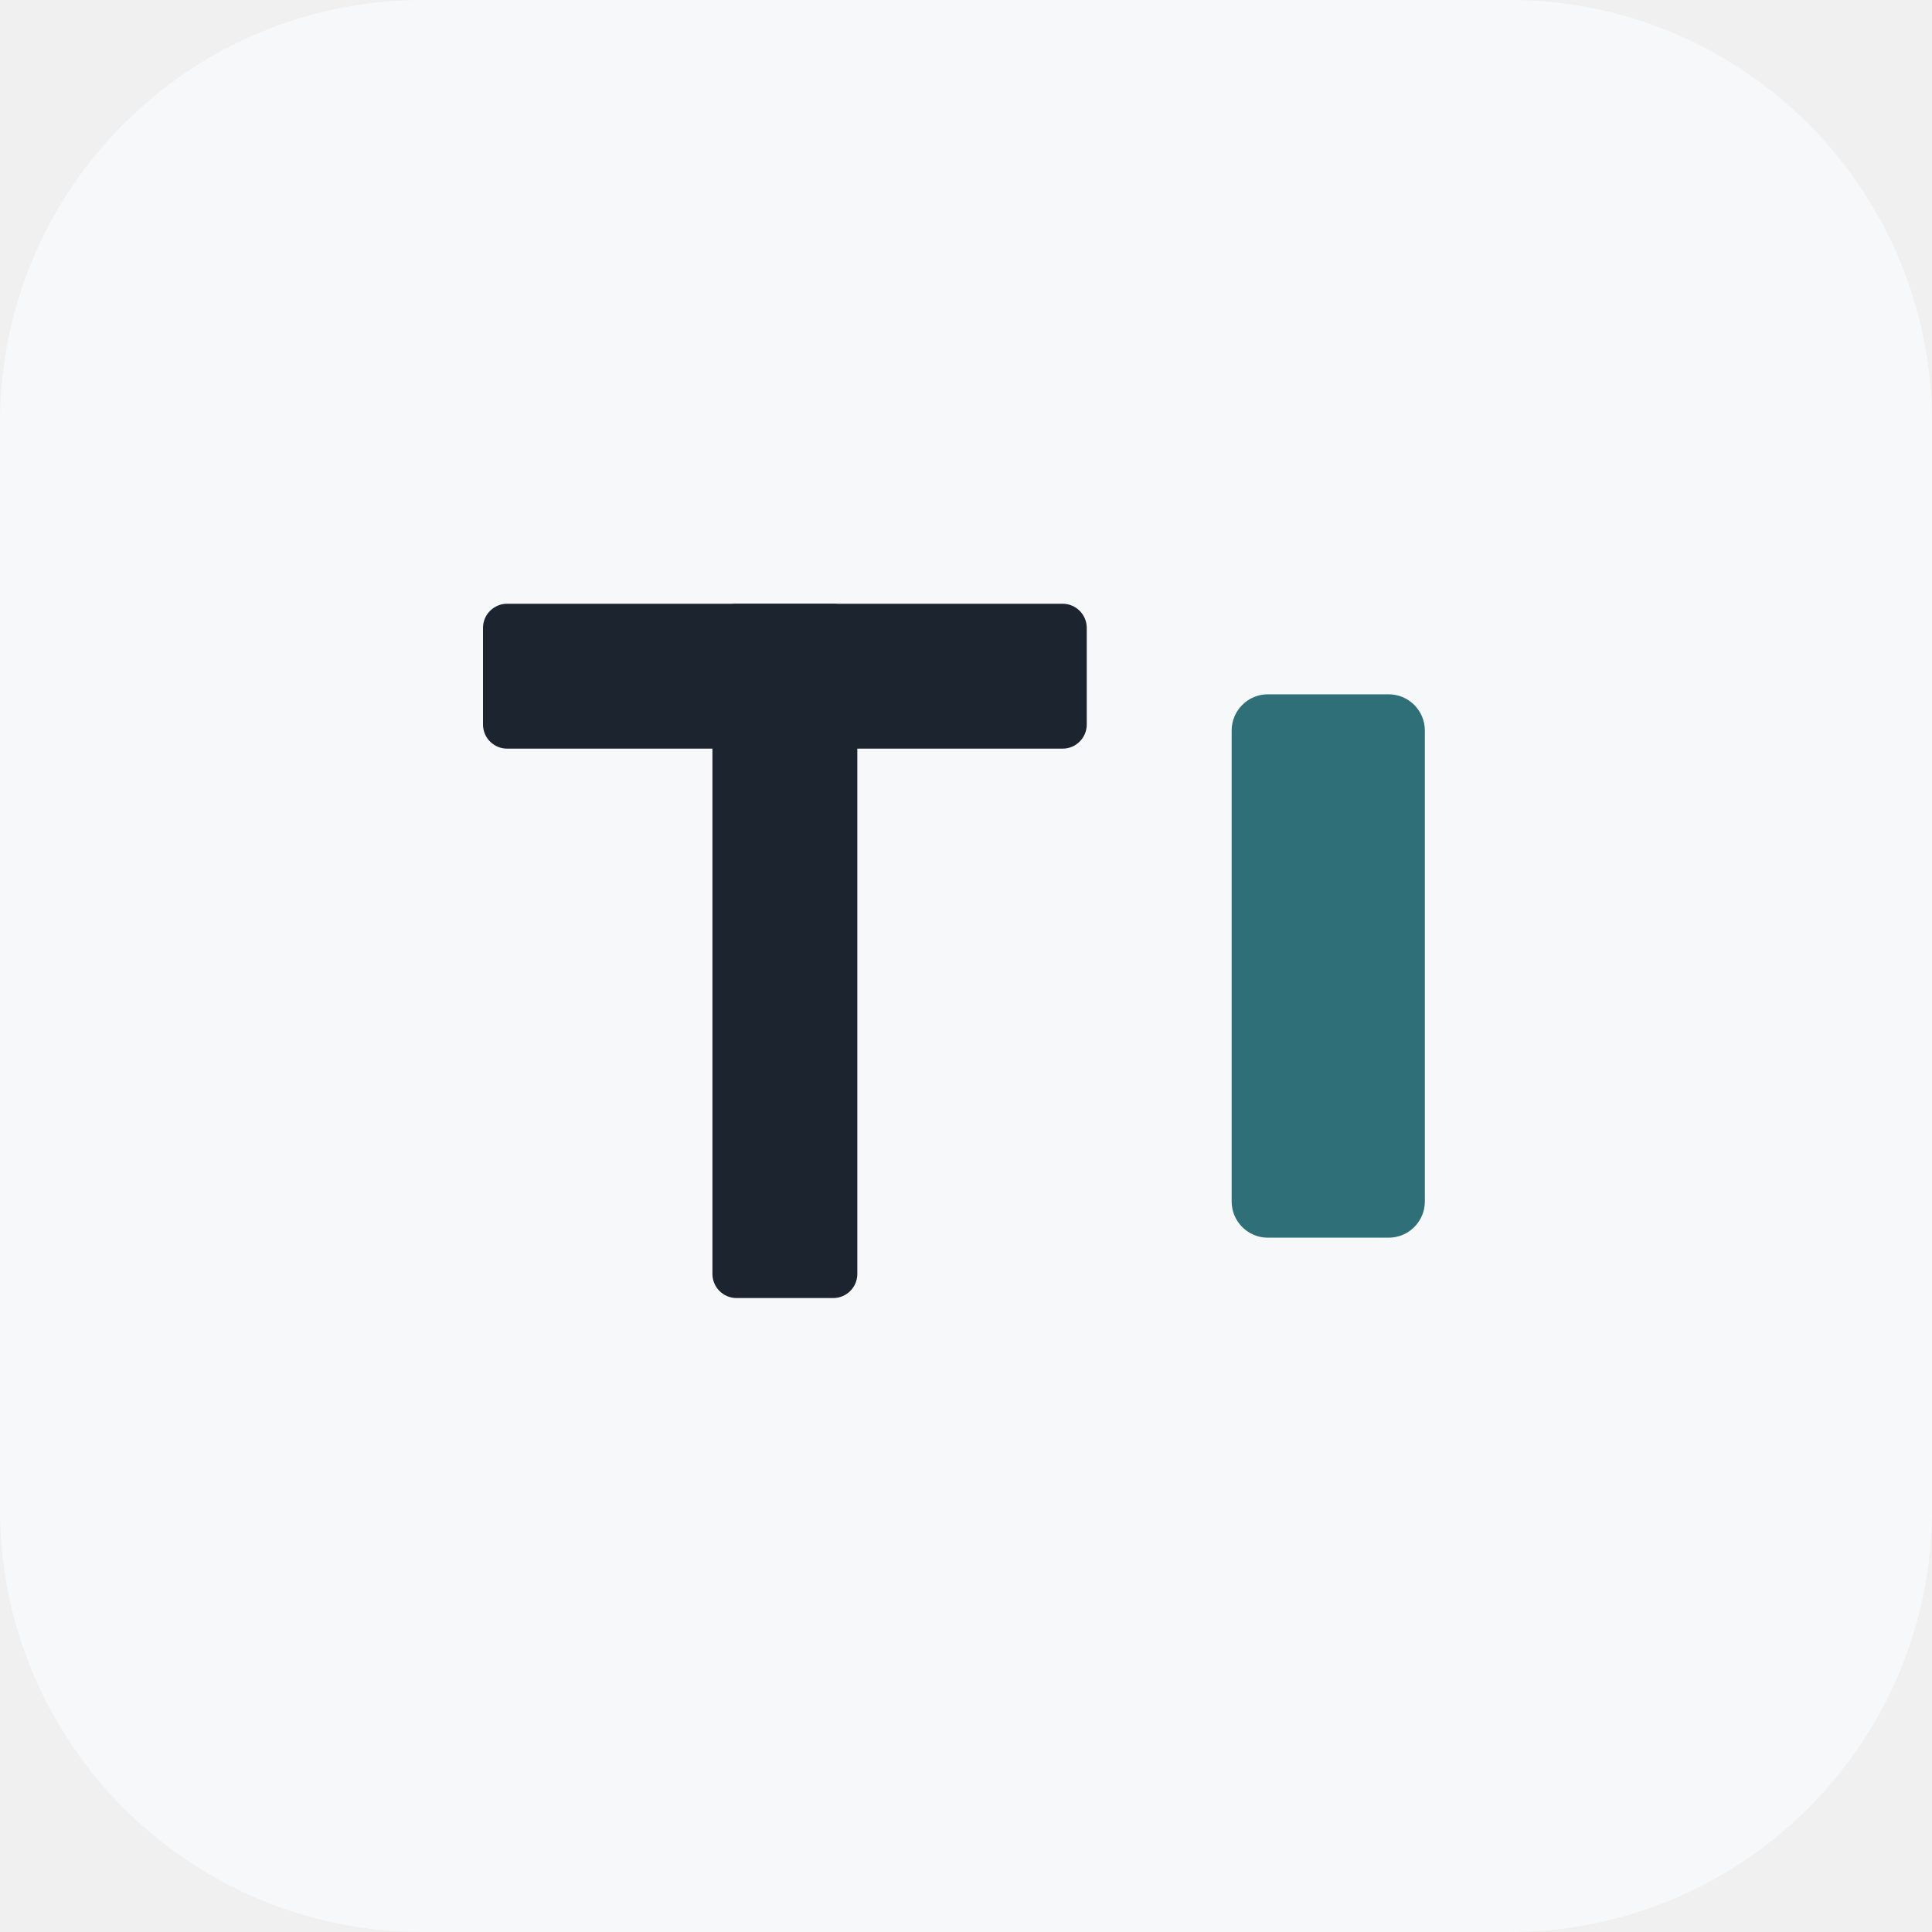
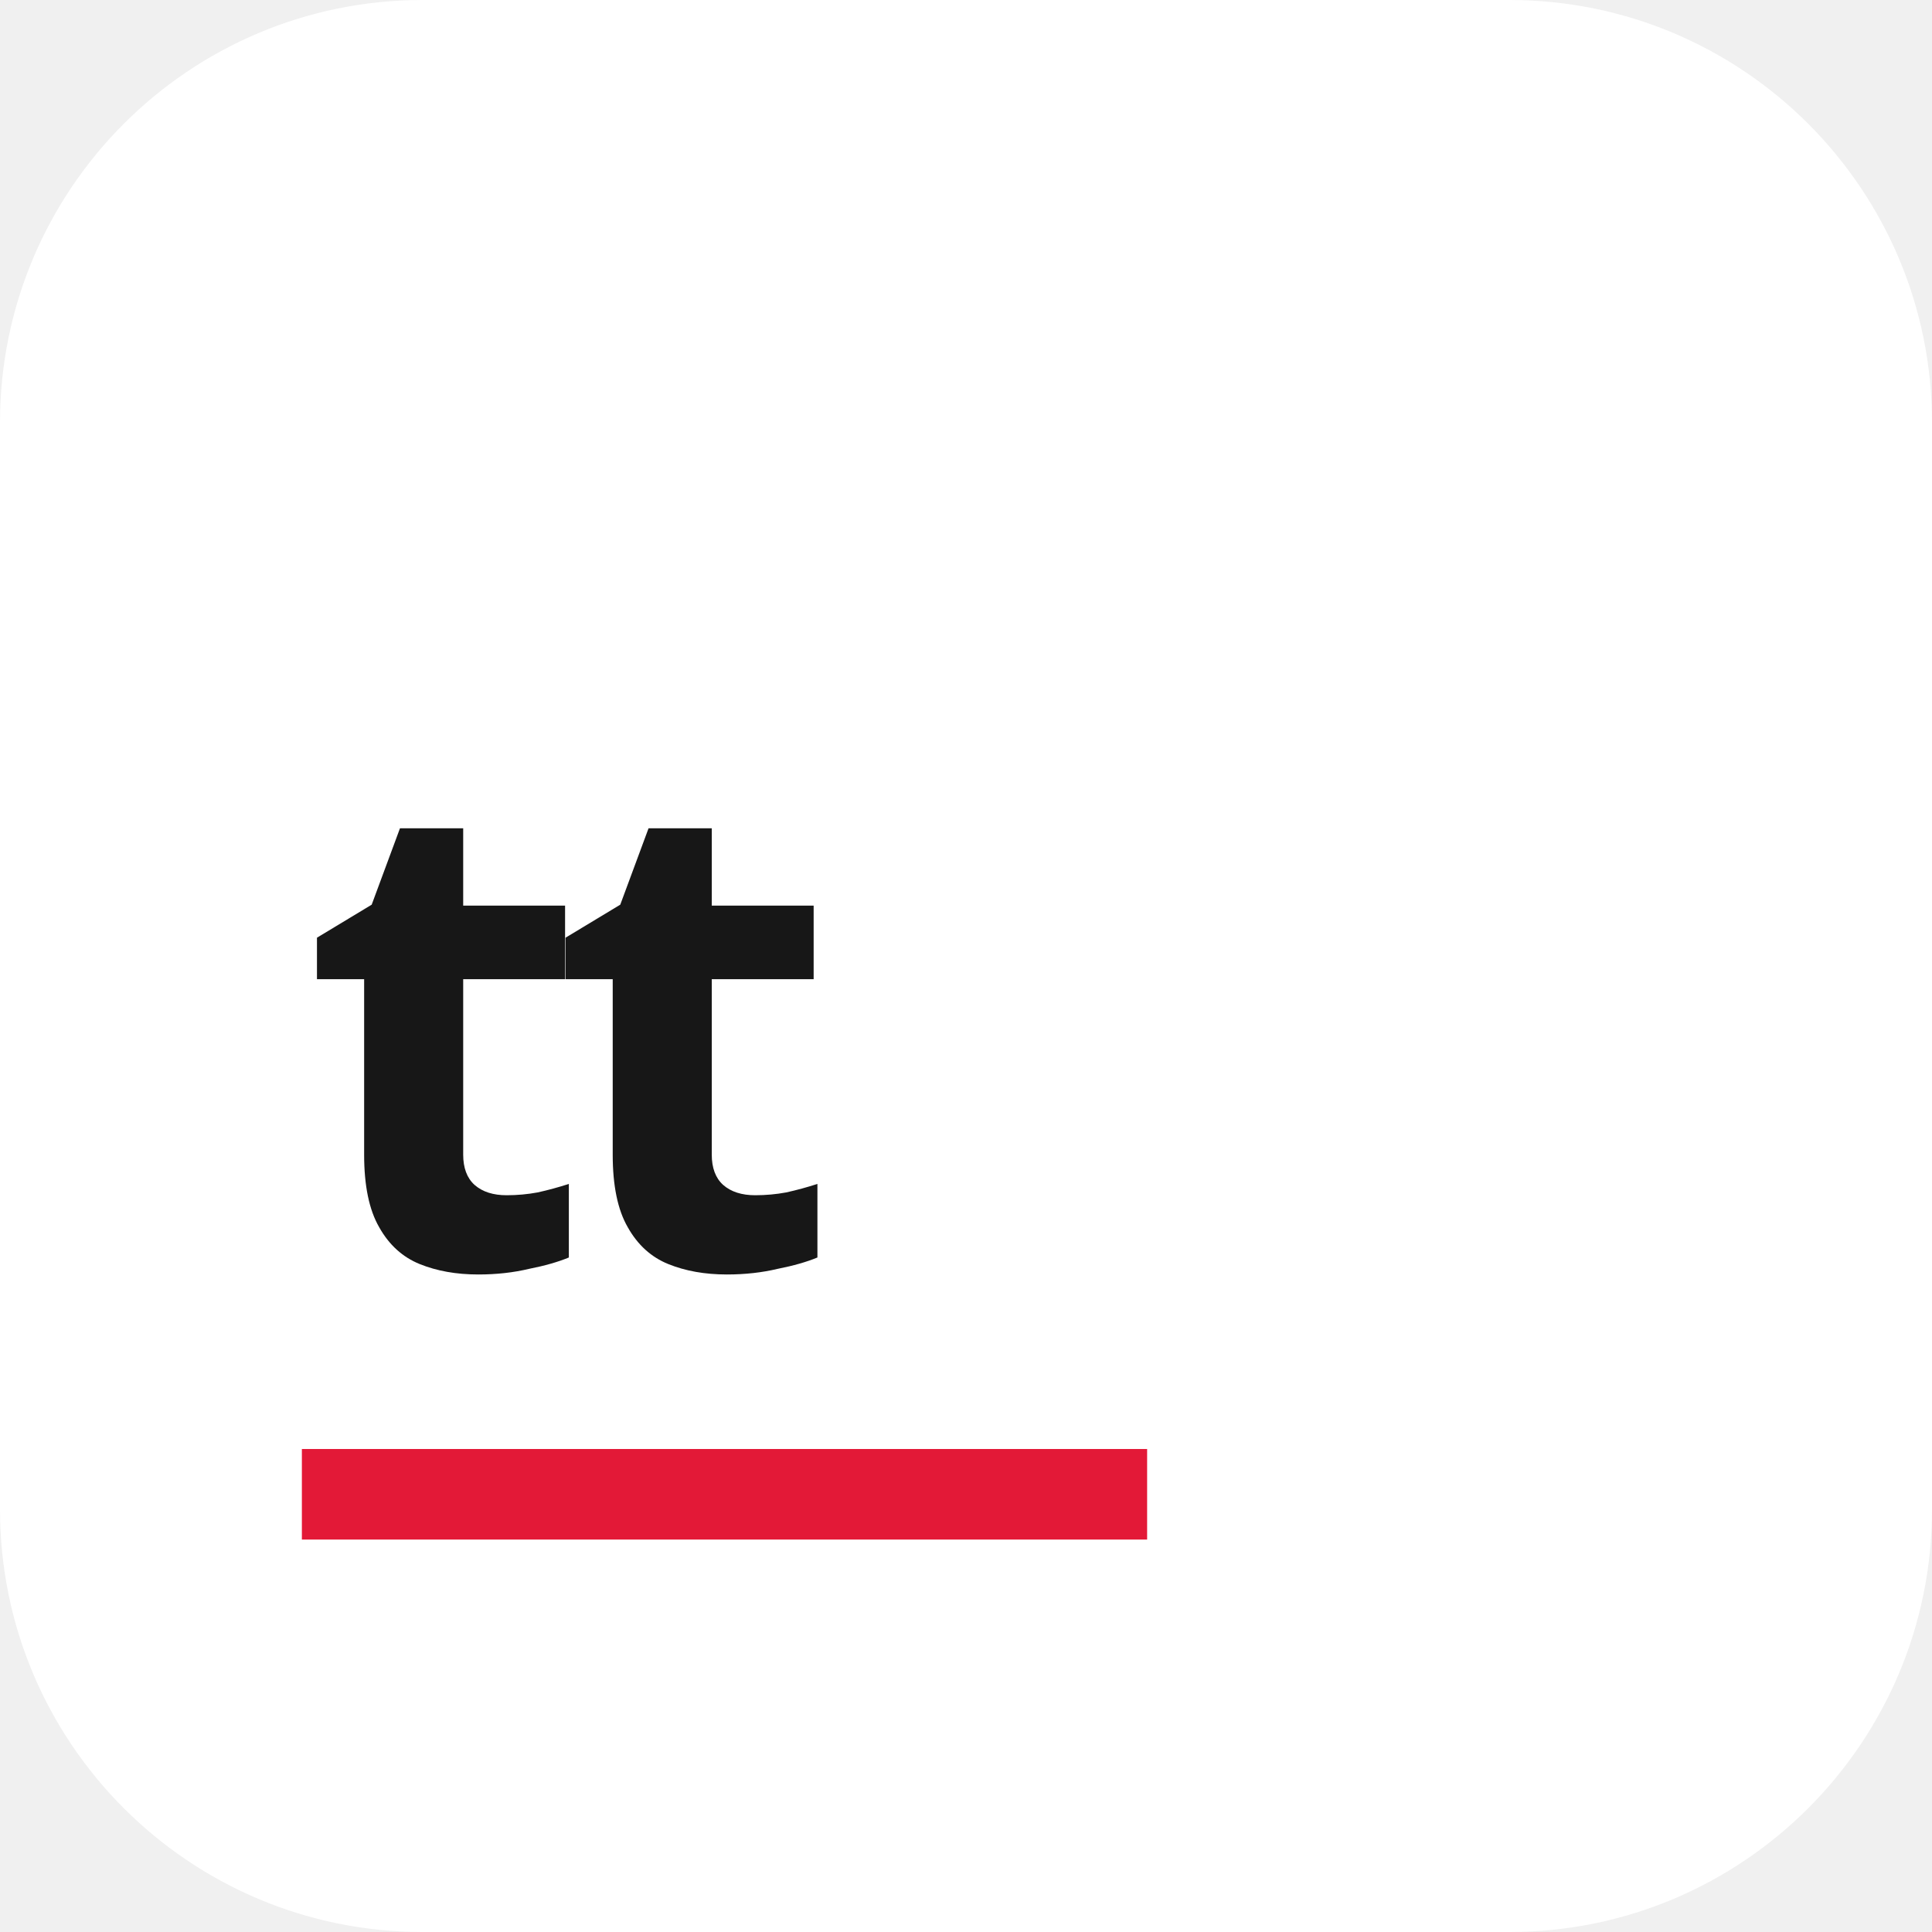
<svg xmlns="http://www.w3.org/2000/svg" viewBox="0 0 32 32" fill="none">
-   <rect width="32" height="32" rx="7" fill="#F7F8FA" />
-   <rect x="8" y="10" width="10" height="2.4" rx="0.4" fill="#1C2430" />
-   <rect x="11.8" y="10" width="2.4" height="11.5" rx="0.4" fill="#1C2430" />
-   <rect x="20.4" y="11.5" width="3.2" height="9" rx="0.6" fill="#2F6F78" />
+   <rect width="32" height="32" rx="7" fill="#FFFFFF" />
+   <text x="5" y="21" fill="#171717" font-family="system-ui, sans-serif" font-size="11" font-weight="700" letter-spacing="-0.06em">tt</text>
+   <rect x="5" y="24" width="14" height="1.5" fill="#E31937" />
</svg>
